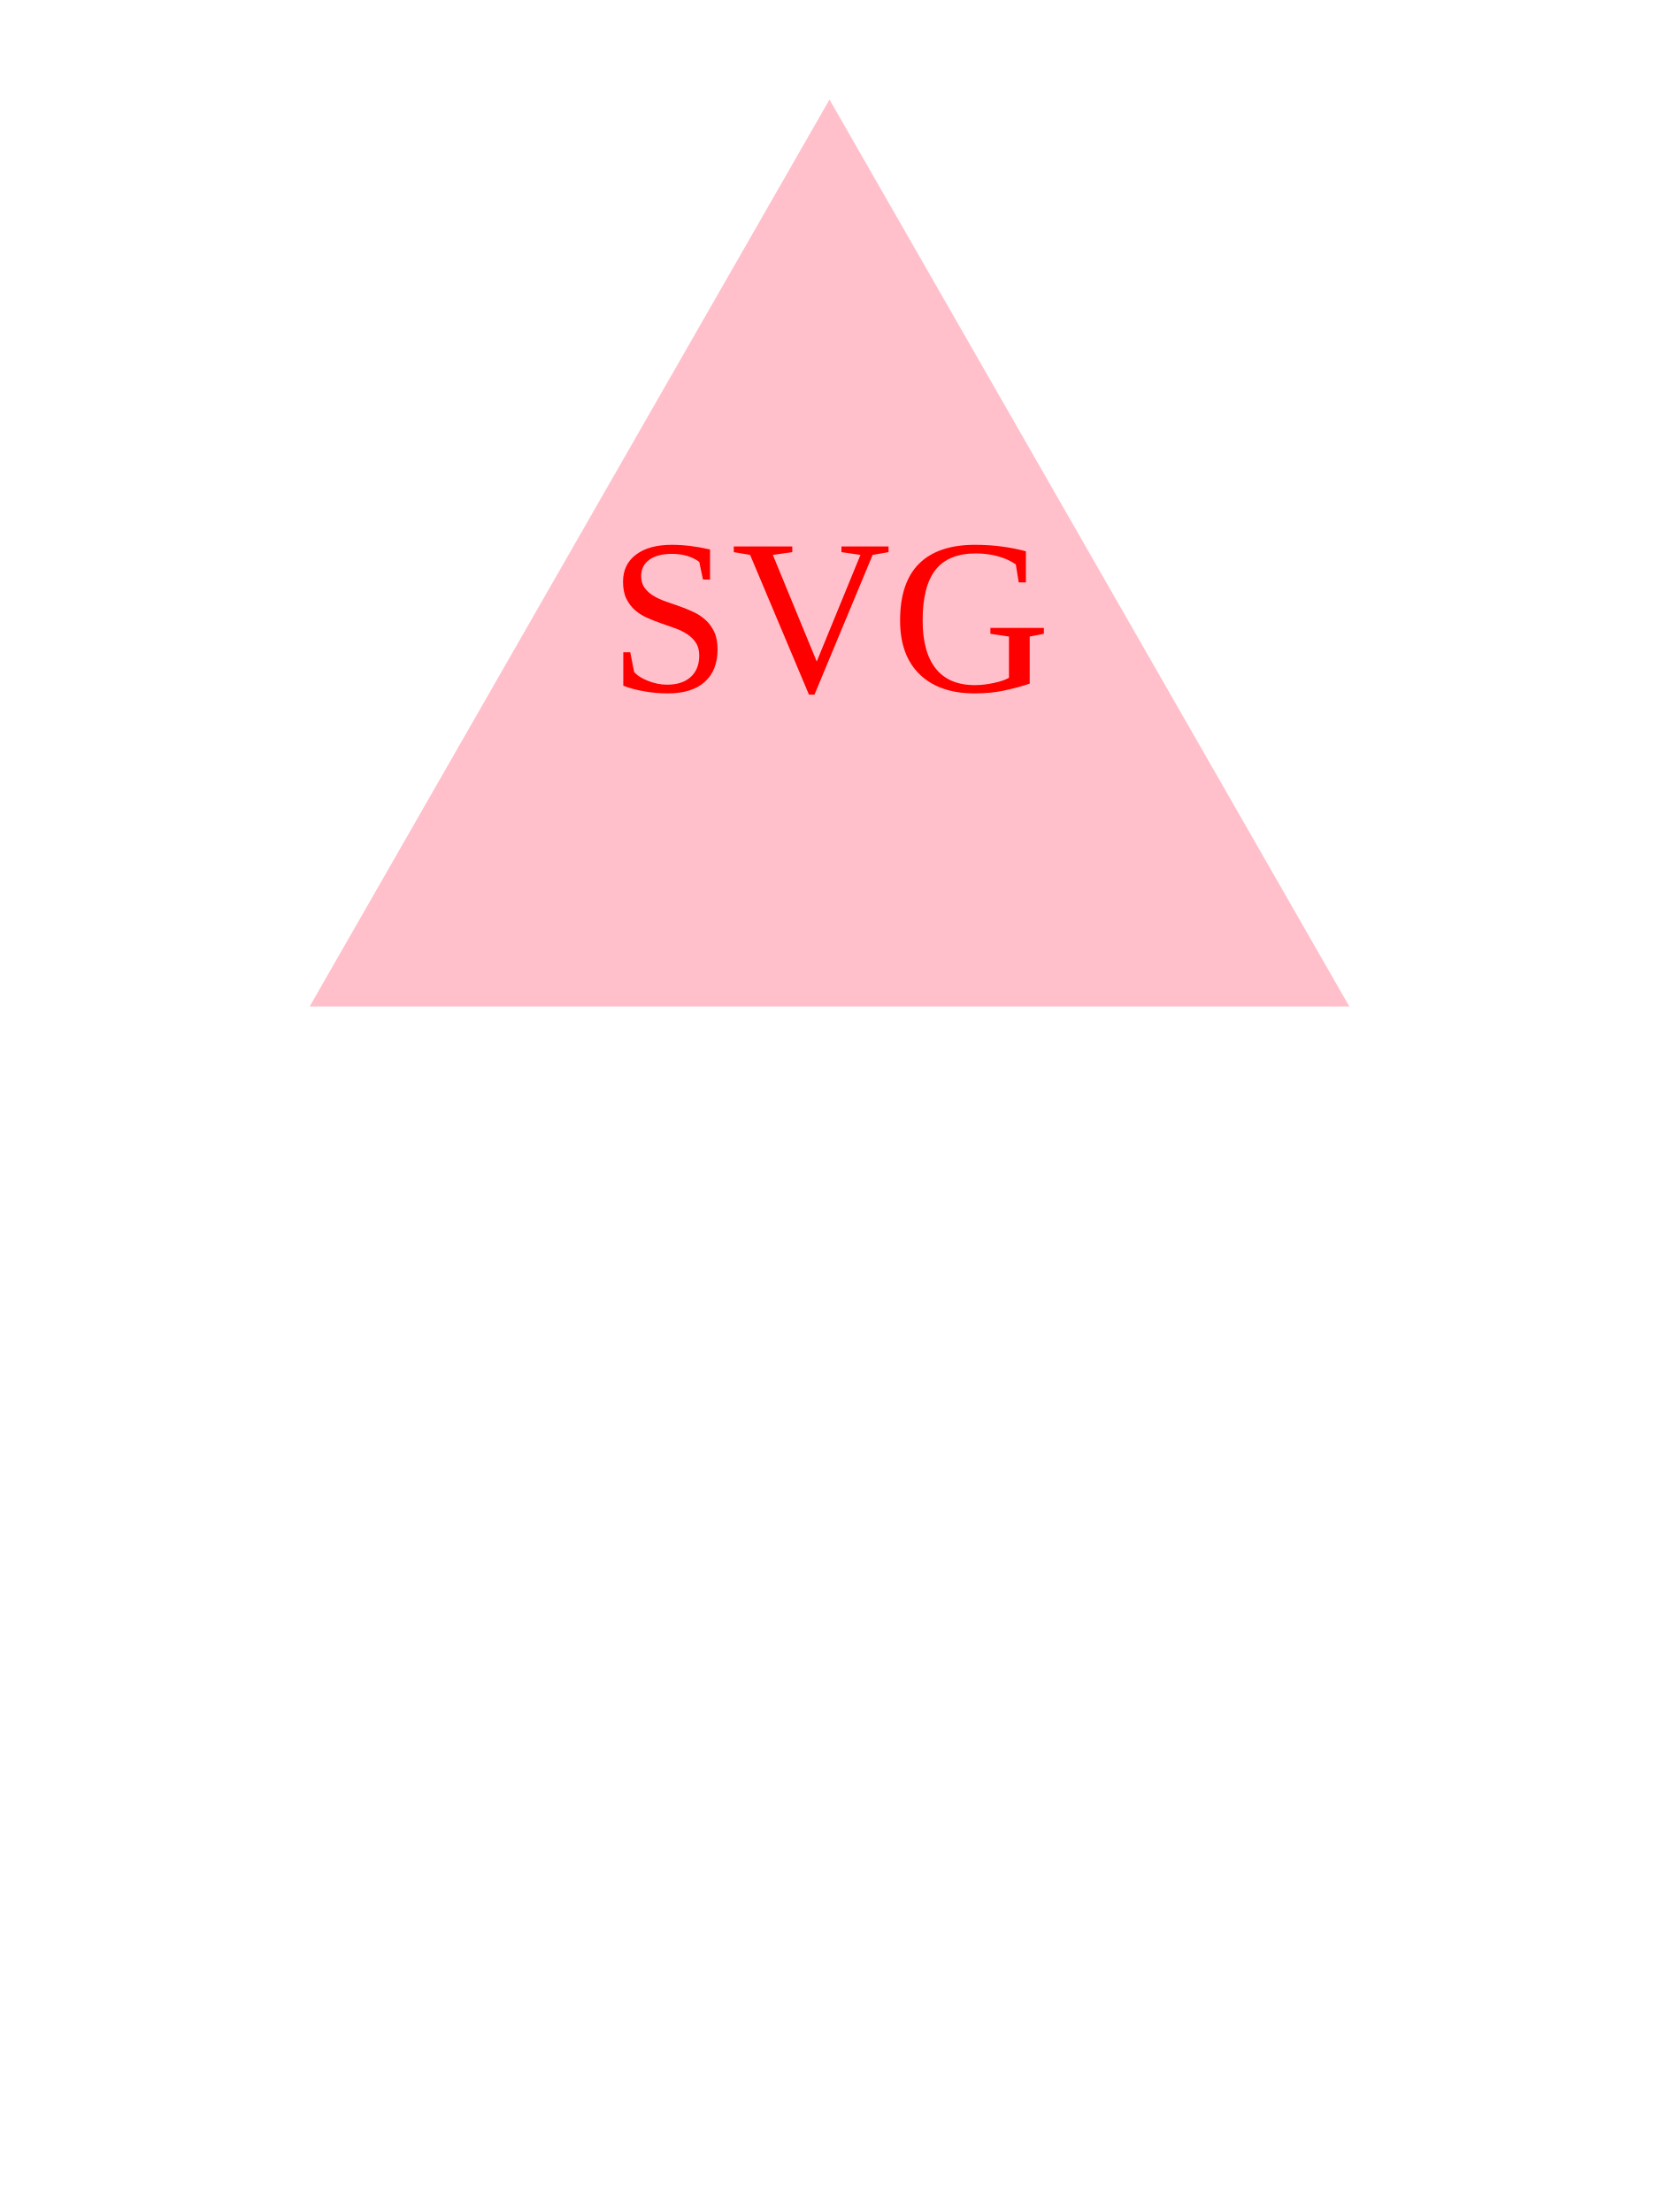
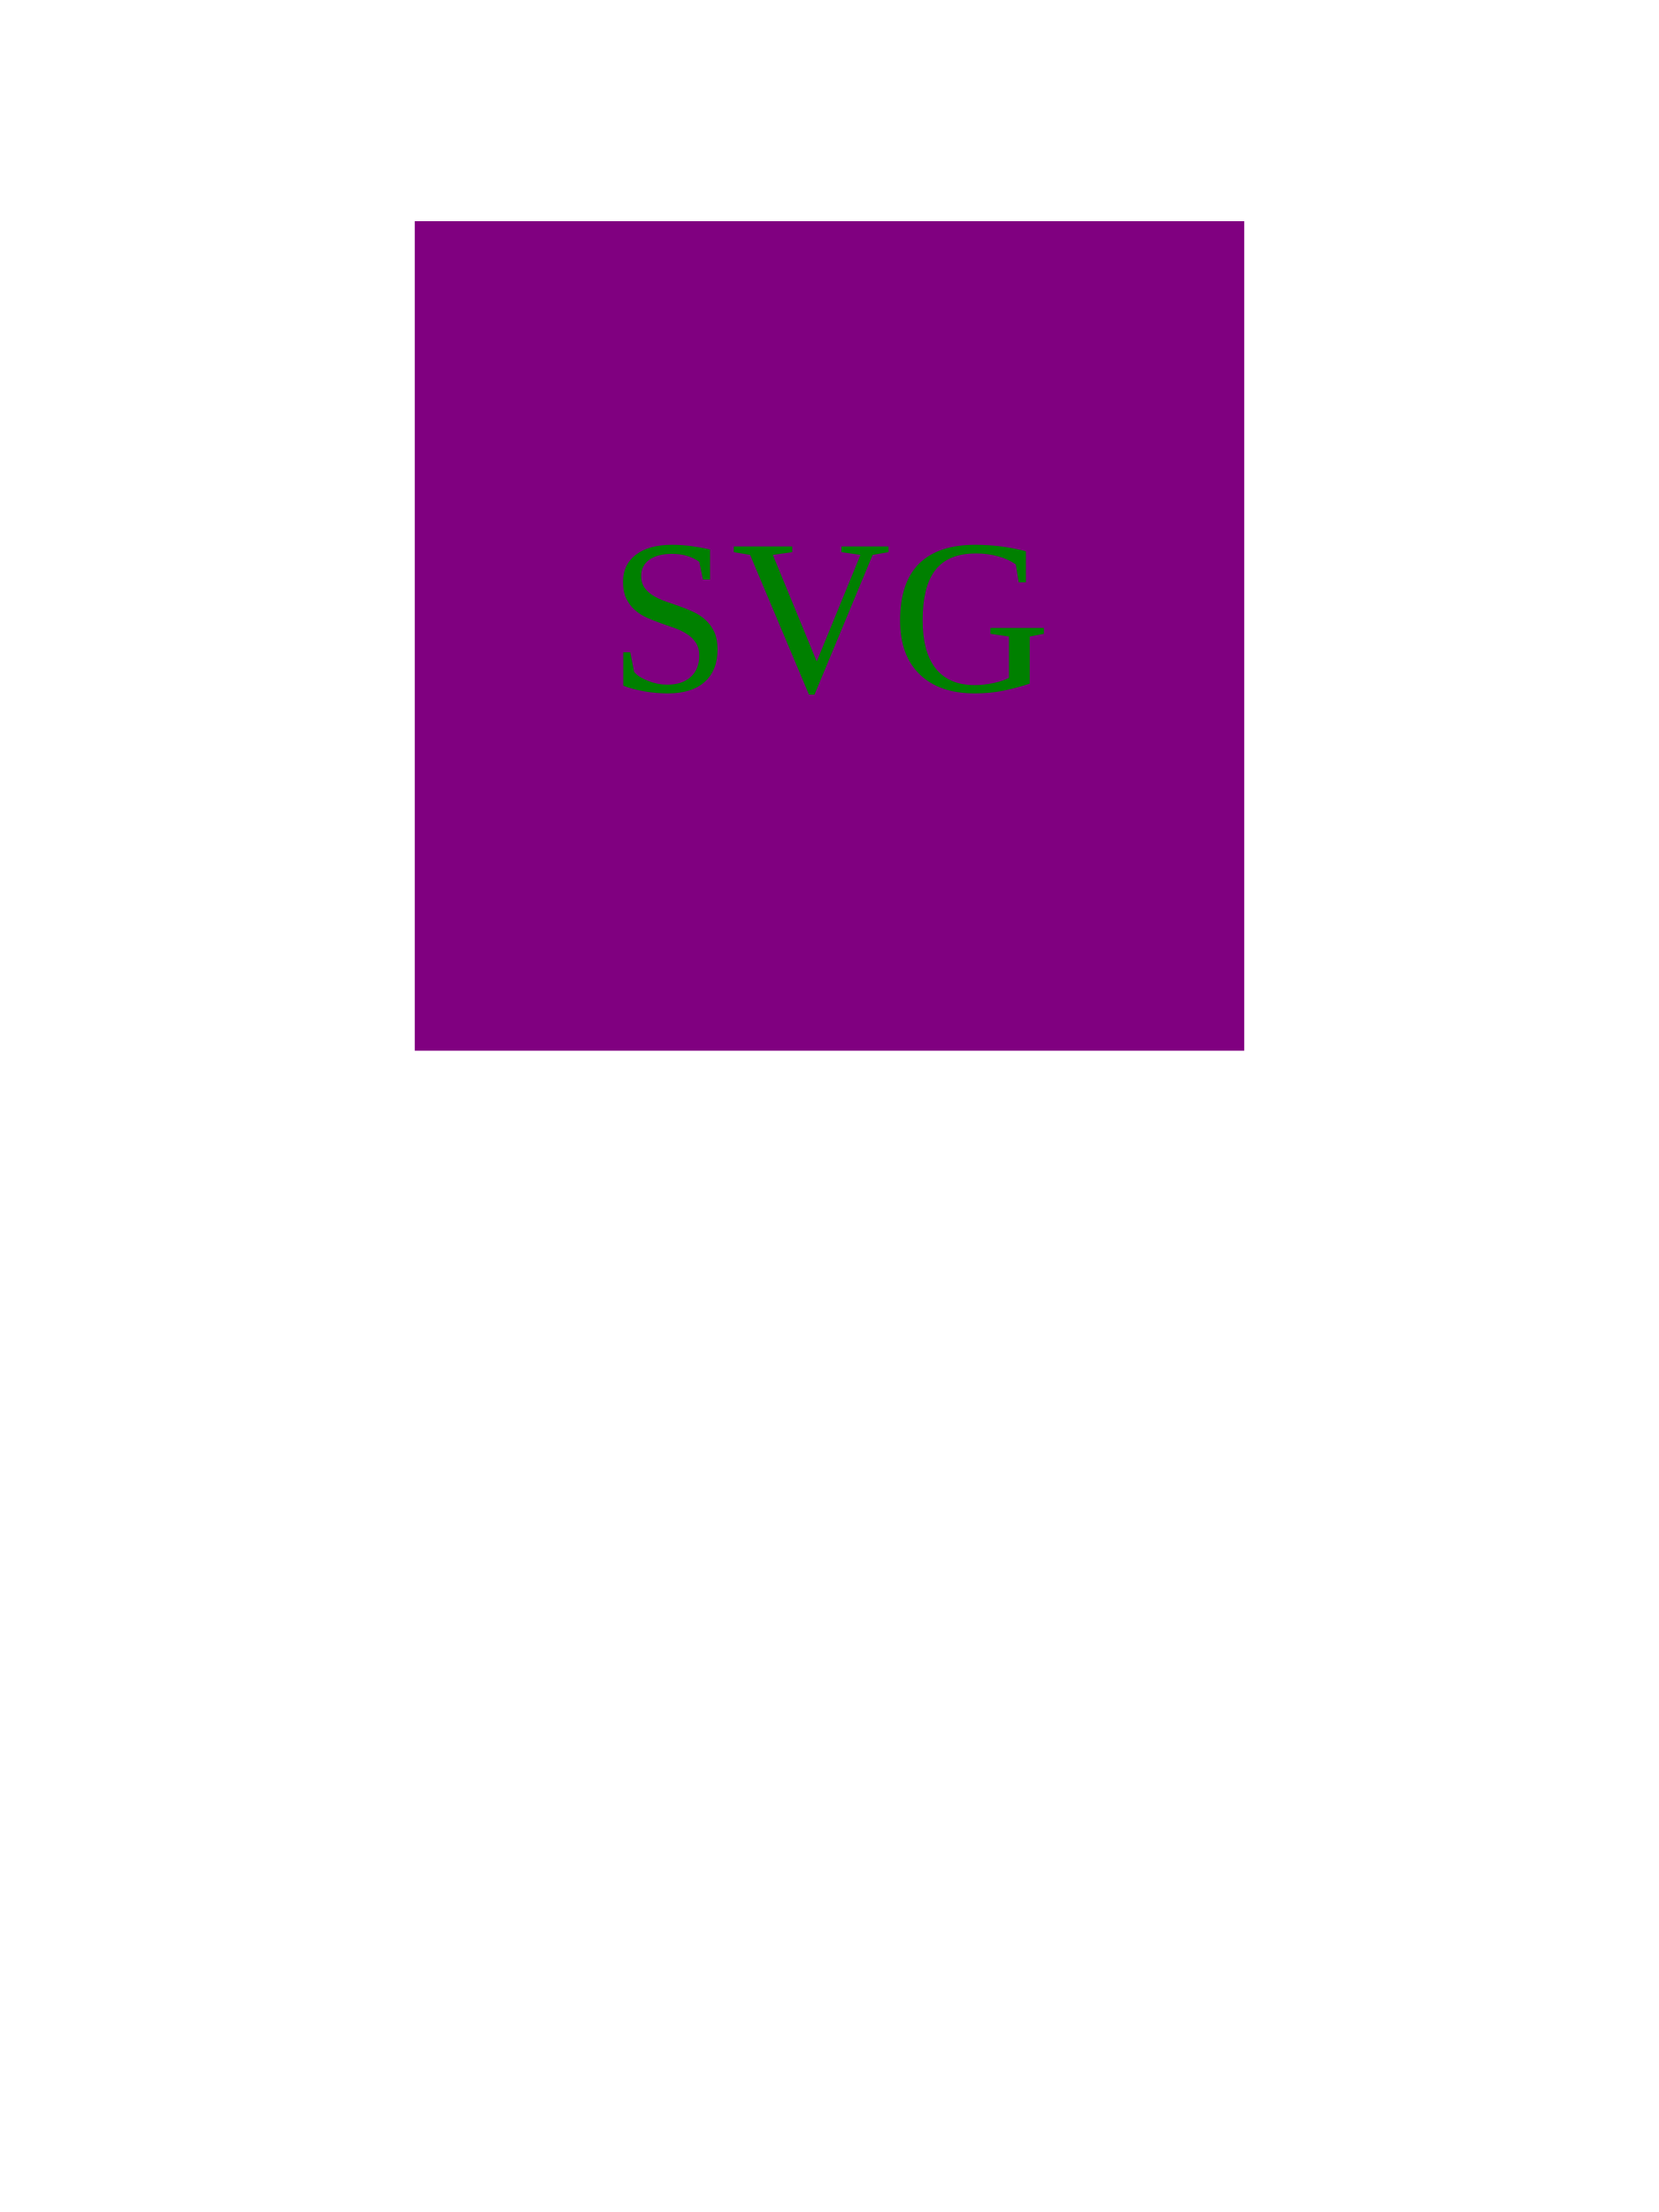
<svg xmlns="http://www.w3.org/2000/svg" version="1.1" width="300" height="400">
-   <polygon points="150, 18 244, 182 56, 182" fill="pink" />
-   <text x="150" y="125" font-size="40" text-anchor="middle" fill="red">SVG</text>
+   <rect x="75" y="40" width="150" height="150" fill="purple" />
+   <text x="150" y="125" font-size="40" text-anchor="middle" fill="green">SVG</text>
</svg>
